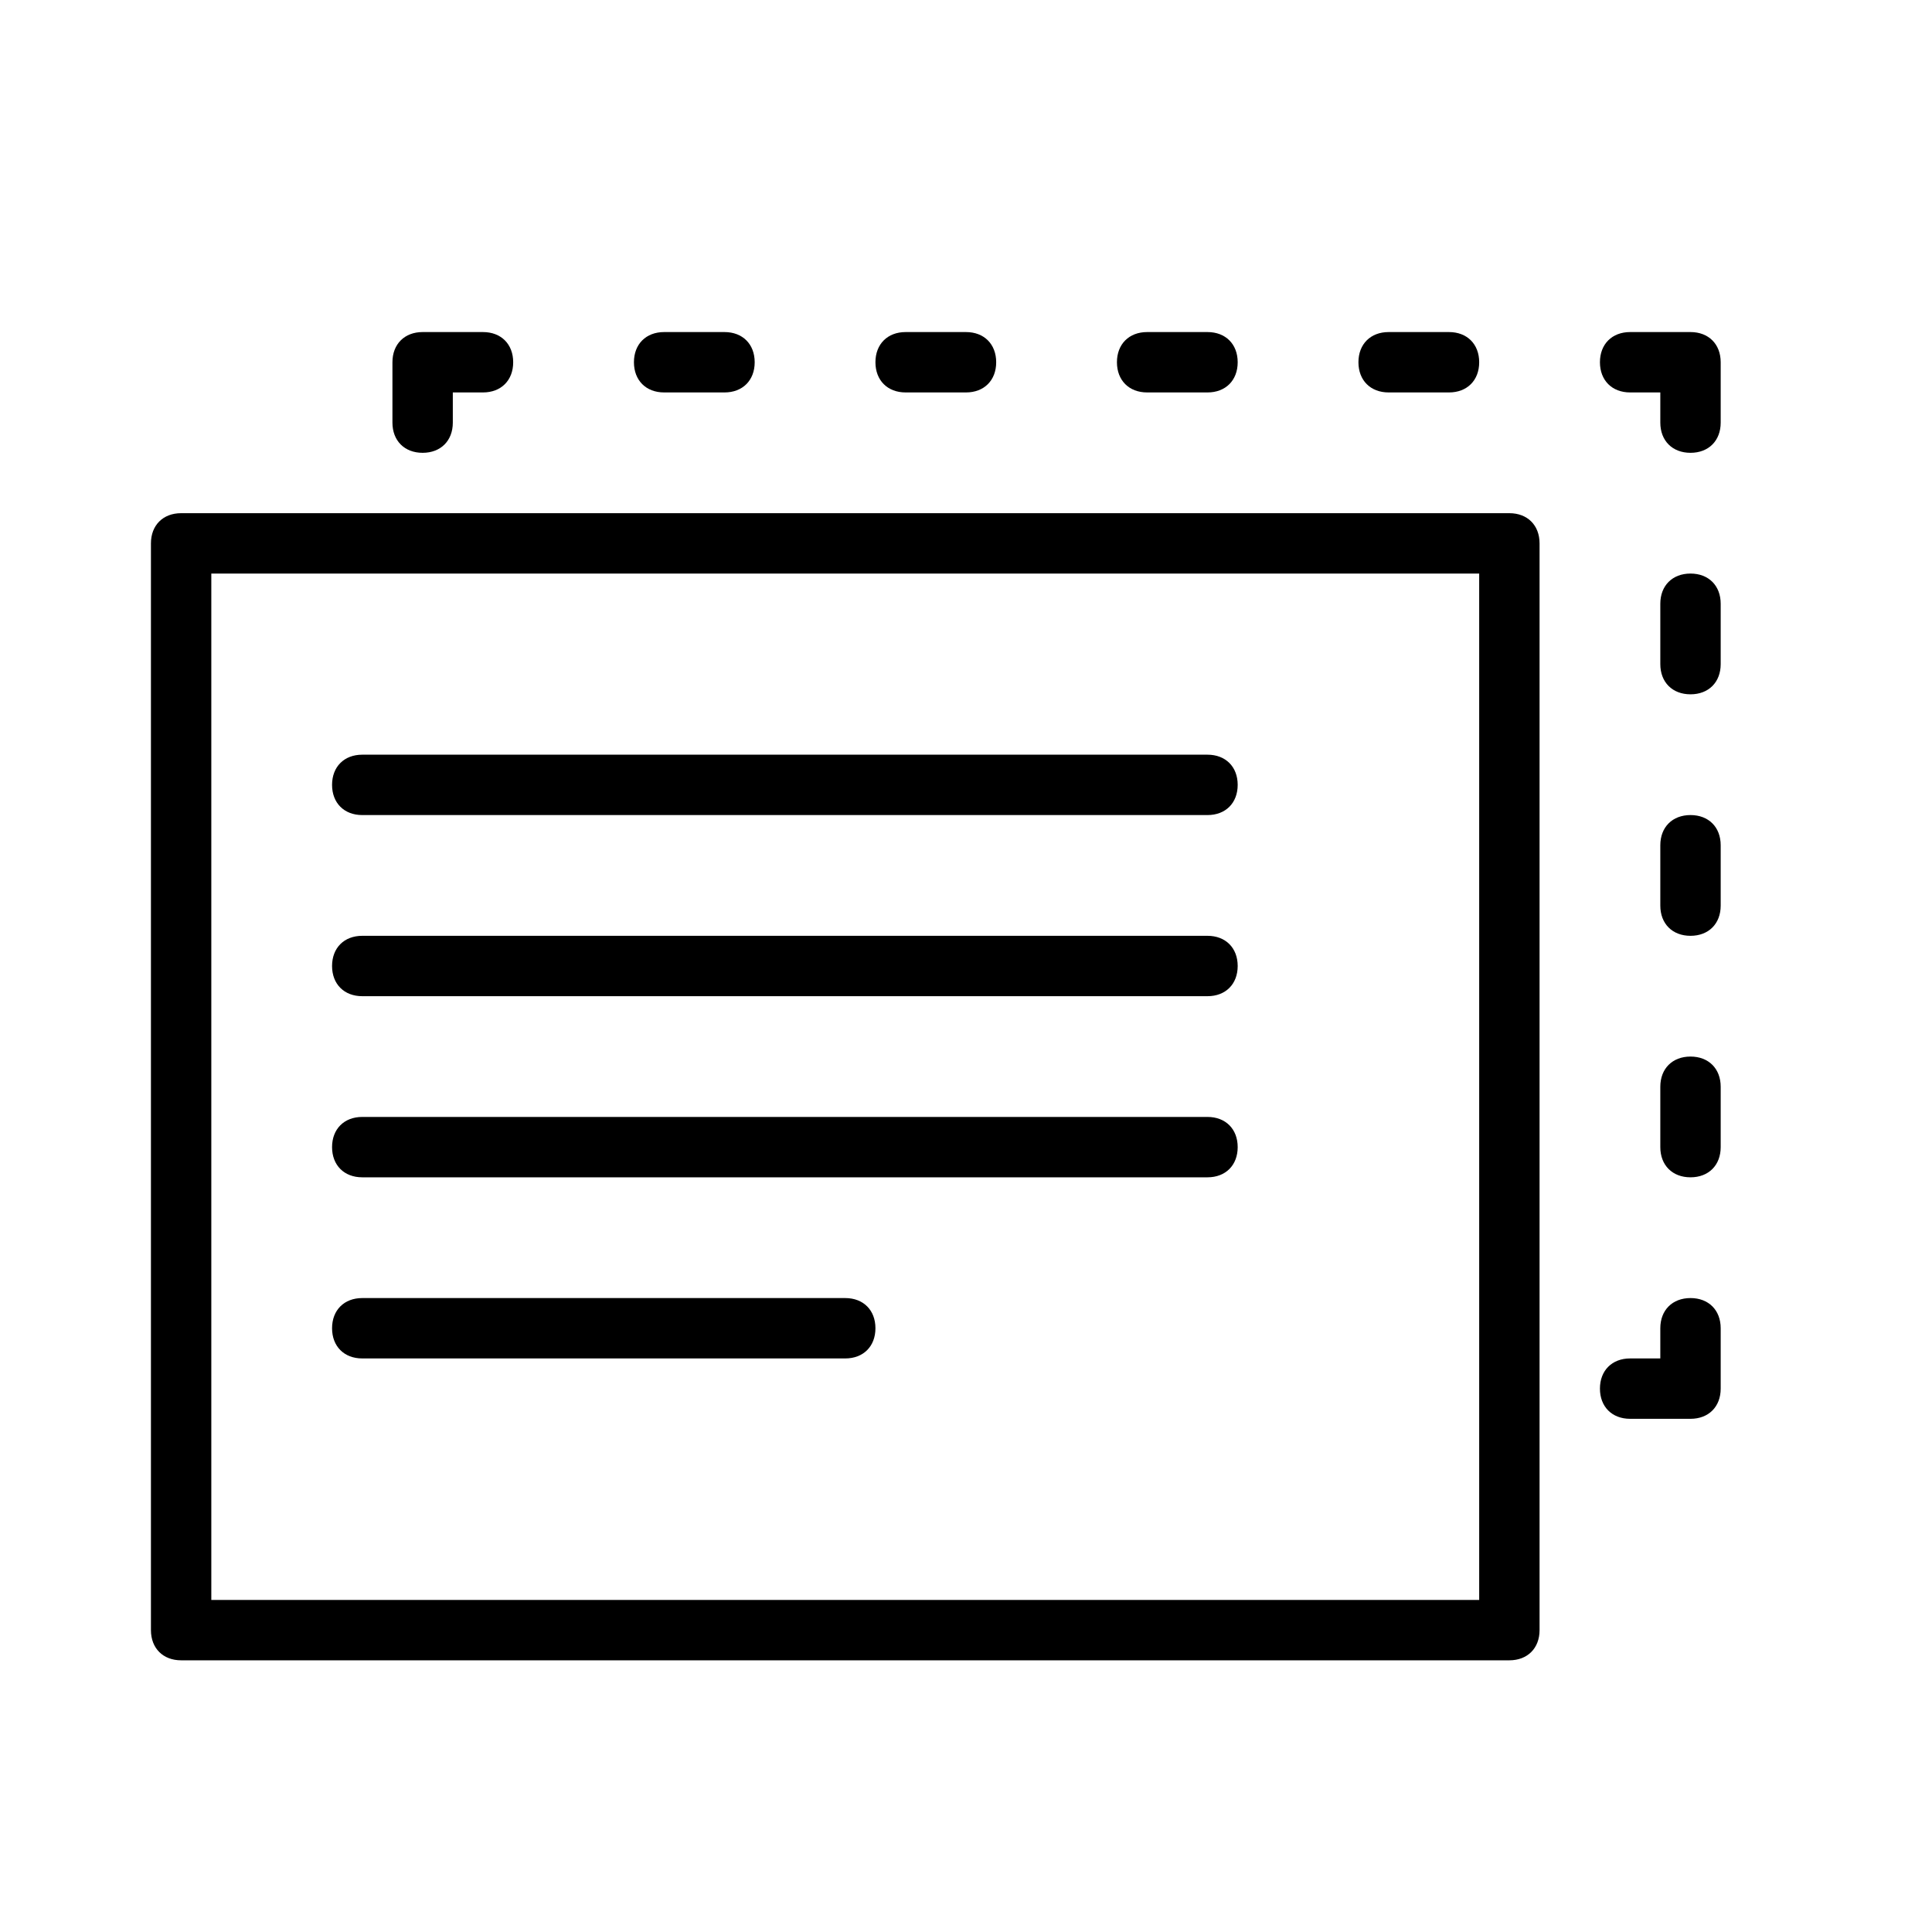
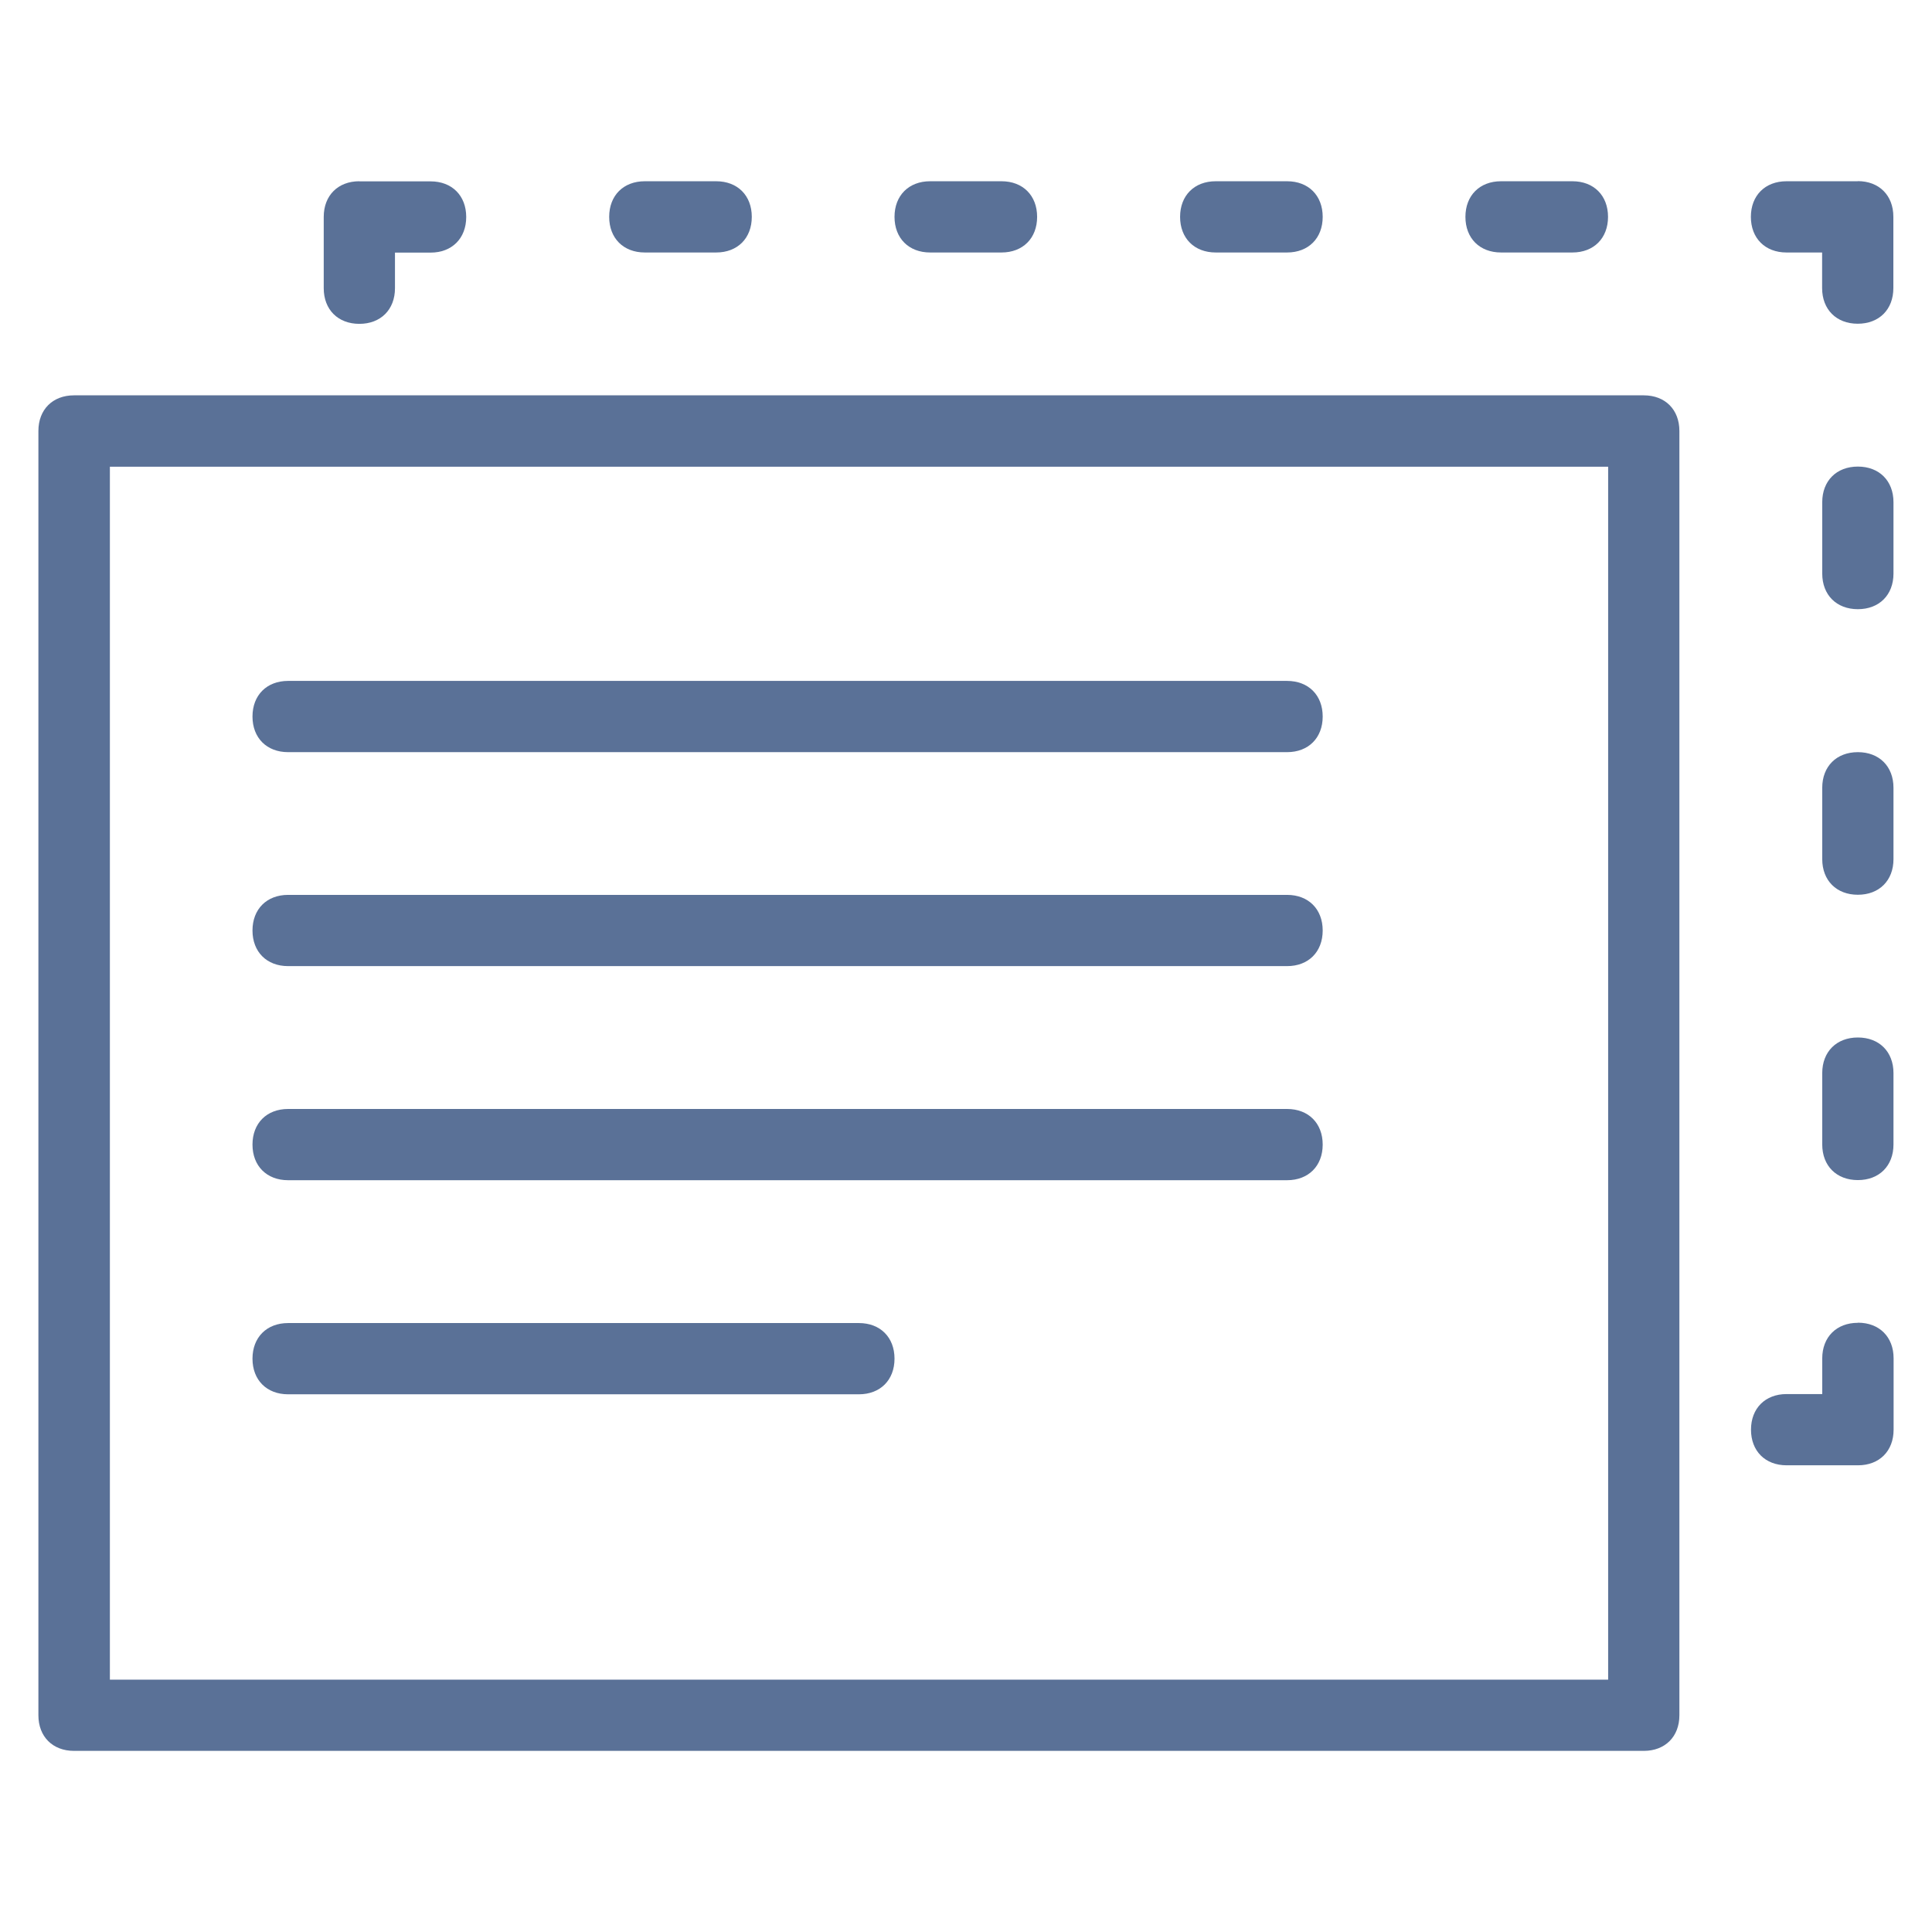
- <svg xmlns="http://www.w3.org/2000/svg" version="1.1" id="Layer_1" x="0px" y="0px" viewBox="0 0 64 64" style="enable-background:new 0 0 64 64;" xml:space="preserve">
-   <g>
-     <g>
-       <path d="M50,17H6c-0.6,0-1,0.4-1,1v36c0,0.6,0.4,1,1,1h44c0.6,0,1-0.4,1-1V18C51,17.4,50.6,17,50,17z M49,53H7V19h42V53z" />
-       <path d="M12,27h28c0.6,0,1-0.4,1-1s-0.4-1-1-1H12c-0.6,0-1,0.4-1,1S11.4,27,12,27z" />
-       <path d="M12,33h28c0.6,0,1-0.4,1-1s-0.4-1-1-1H12c-0.6,0-1,0.4-1,1C11,32.6,11.4,33,12,33z" />
-       <path d="M12,39h28c0.6,0,1-0.4,1-1s-0.4-1-1-1H12c-0.6,0-1,0.4-1,1S11.4,39,12,39z" />
-       <path d="M12,45h16c0.6,0,1-0.4,1-1s-0.4-1-1-1H12c-0.6,0-1,0.4-1,1S11.4,45,12,45z" />
-       <path d="M14,11c-0.6,0-1,0.4-1,1v2c0,0.6,0.4,1,1,1s1-0.4,1-1v-1h1c0.6,0,1-0.4,1-1s-0.4-1-1-1H14z" />
-       <path d="M22,11c-0.6,0-1,0.4-1,1s0.4,1,1,1h2c0.6,0,1-0.4,1-1s-0.4-1-1-1H22z" />
-       <path d="M30,11c-0.6,0-1,0.4-1,1s0.4,1,1,1h2c0.6,0,1-0.4,1-1s-0.4-1-1-1H30z" />
-       <path d="M38,11c-0.6,0-1,0.4-1,1s0.4,1,1,1h2c0.6,0,1-0.4,1-1s-0.4-1-1-1H38z" />
-       <path d="M46,11c-0.6,0-1,0.4-1,1s0.4,1,1,1h2c0.6,0,1-0.4,1-1s-0.4-1-1-1H46z" />
-       <path d="M56,11h-2c-0.6,0-1,0.4-1,1s0.4,1,1,1h1v1c0,0.6,0.4,1,1,1s1-0.4,1-1v-2C57,11.4,56.6,11,56,11z" />
-       <path d="M56,19c-0.6,0-1,0.4-1,1v2c0,0.6,0.4,1,1,1s1-0.4,1-1v-2C57,19.4,56.6,19,56,19z" />
-       <path d="M56,27c-0.6,0-1,0.4-1,1v2c0,0.6,0.4,1,1,1s1-0.4,1-1v-2C57,27.4,56.6,27,56,27z" />
-       <path d="M56,35c-0.6,0-1,0.4-1,1v2c0,0.6,0.4,1,1,1s1-0.4,1-1v-2C57,35.4,56.6,35,56,35z" />
-       <path d="M56,43c-0.6,0-1,0.4-1,1v1h-1c-0.6,0-1,0.4-1,1s0.4,1,1,1h2c0.6,0,1-0.4,1-1v-2C57,43.4,56.6,43,56,43z" />
-     </g>
-   </g>
+ <svg xmlns="http://www.w3.org/2000/svg" version="1.1" width="16" height="16" viewBox="0 0 16 16">
+   <path fill="#5a7197" d="M13.613 3.274h-13c-0.177 0-0.295 0.118-0.295 0.295v10.636c0 0.177 0.118 0.295 0.295 0.295h13c0.177 0 0.295-0.118 0.295-0.295v-10.636c0-0.177-0.118-0.295-0.295-0.295zM13.318 13.91h-12.408v-10.045h12.408v10.045z" />
+   <path fill="#5a7197" d="M2.386 6.229h8.273c0.177 0 0.295-0.118 0.295-0.295s-0.118-0.295-0.295-0.295h-8.273c-0.177 0-0.295 0.118-0.295 0.295s0.118 0.295 0.295 0.295z" />
+   <path fill="#5a7197" d="M2.386 8.001h8.273c0.177 0 0.295-0.118 0.295-0.295s-0.118-0.295-0.295-0.295h-8.273c-0.177 0-0.295 0.118-0.295 0.295s0.118 0.295 0.295 0.295z" />
+   <path fill="#5a7197" d="M2.386 9.774h8.273c0.177 0 0.295-0.118 0.295-0.295s-0.118-0.295-0.295-0.295h-8.273c-0.177 0-0.295 0.118-0.295 0.295s0.118 0.295 0.295 0.295z" />
+   <path fill="#5a7197" d="M2.386 11.547h4.727c0.177 0 0.295-0.118 0.295-0.295s-0.118-0.295-0.295-0.295h-4.727c-0.177 0-0.295 0.118-0.295 0.295s0.118 0.295 0.295 0.295z" />
+   <path fill="#5a7197" d="M2.976 1.501c-0.177 0-0.295 0.118-0.295 0.295v0.591c0 0.177 0.118 0.295 0.295 0.295s0.295-0.118 0.295-0.295v-0.295h0.295c0.177 0 0.295-0.118 0.295-0.295s-0.118-0.295-0.295-0.295h-0.591z" />
+   <path fill="#5a7197" d="M5.34 1.501c-0.177 0-0.295 0.118-0.295 0.295s0.118 0.295 0.295 0.295h0.591c0.177 0 0.295-0.118 0.295-0.295s-0.118-0.295-0.295-0.295h-0.591z" />
+   <path fill="#5a7197" d="M7.703 1.501c-0.177 0-0.295 0.118-0.295 0.295s0.118 0.295 0.295 0.295h0.591c0.177 0 0.295-0.118 0.295-0.295s-0.118-0.295-0.295-0.295h-0.591z" />
+   <path fill="#5a7197" d="M10.068 1.501c-0.177 0-0.295 0.118-0.295 0.295s0.118 0.295 0.295 0.295h0.591c0.177 0 0.295-0.118 0.295-0.295s-0.118-0.295-0.295-0.295h-0.591z" />
+   <path fill="#5a7197" d="M12.431 1.501c-0.177 0-0.295 0.118-0.295 0.295s0.118 0.295 0.295 0.295h0.591c0.177 0 0.295-0.118 0.295-0.295s-0.118-0.295-0.295-0.295h-0.591z" />
+   <path fill="#5a7197" d="M15.386 1.501h-0.591c-0.177 0-0.295 0.118-0.295 0.295s0.118 0.295 0.295 0.295h0.295v0.295c0 0.177 0.118 0.295 0.295 0.295s0.295-0.118 0.295-0.295v-0.591c0-0.177-0.118-0.295-0.295-0.295z" />
+   <path fill="#5a7197" d="M15.386 3.864c-0.177 0-0.295 0.118-0.295 0.295v0.591c0 0.177 0.118 0.295 0.295 0.295s0.295-0.118 0.295-0.295v-0.591c0-0.177-0.118-0.295-0.295-0.295z" />
+   <path fill="#5a7197" d="M15.386 6.229c-0.177 0-0.295 0.118-0.295 0.295v0.591c0 0.177 0.118 0.295 0.295 0.295s0.295-0.118 0.295-0.295v-0.591c0-0.177-0.118-0.295-0.295-0.295z" />
+   <path fill="#5a7197" d="M15.386 8.592c-0.177 0-0.295 0.118-0.295 0.295v0.591c0 0.177 0.118 0.295 0.295 0.295s0.295-0.118 0.295-0.295v-0.591c0-0.177-0.118-0.295-0.295-0.295z" />
+   <path fill="#5a7197" d="M15.386 10.955c-0.177 0-0.295 0.118-0.295 0.295v0.295h-0.295c-0.177 0-0.295 0.118-0.295 0.295s0.118 0.295 0.295 0.295h0.591c0.177 0 0.295-0.118 0.295-0.295v-0.591c0-0.177-0.118-0.295-0.295-0.295z" />
</svg>
